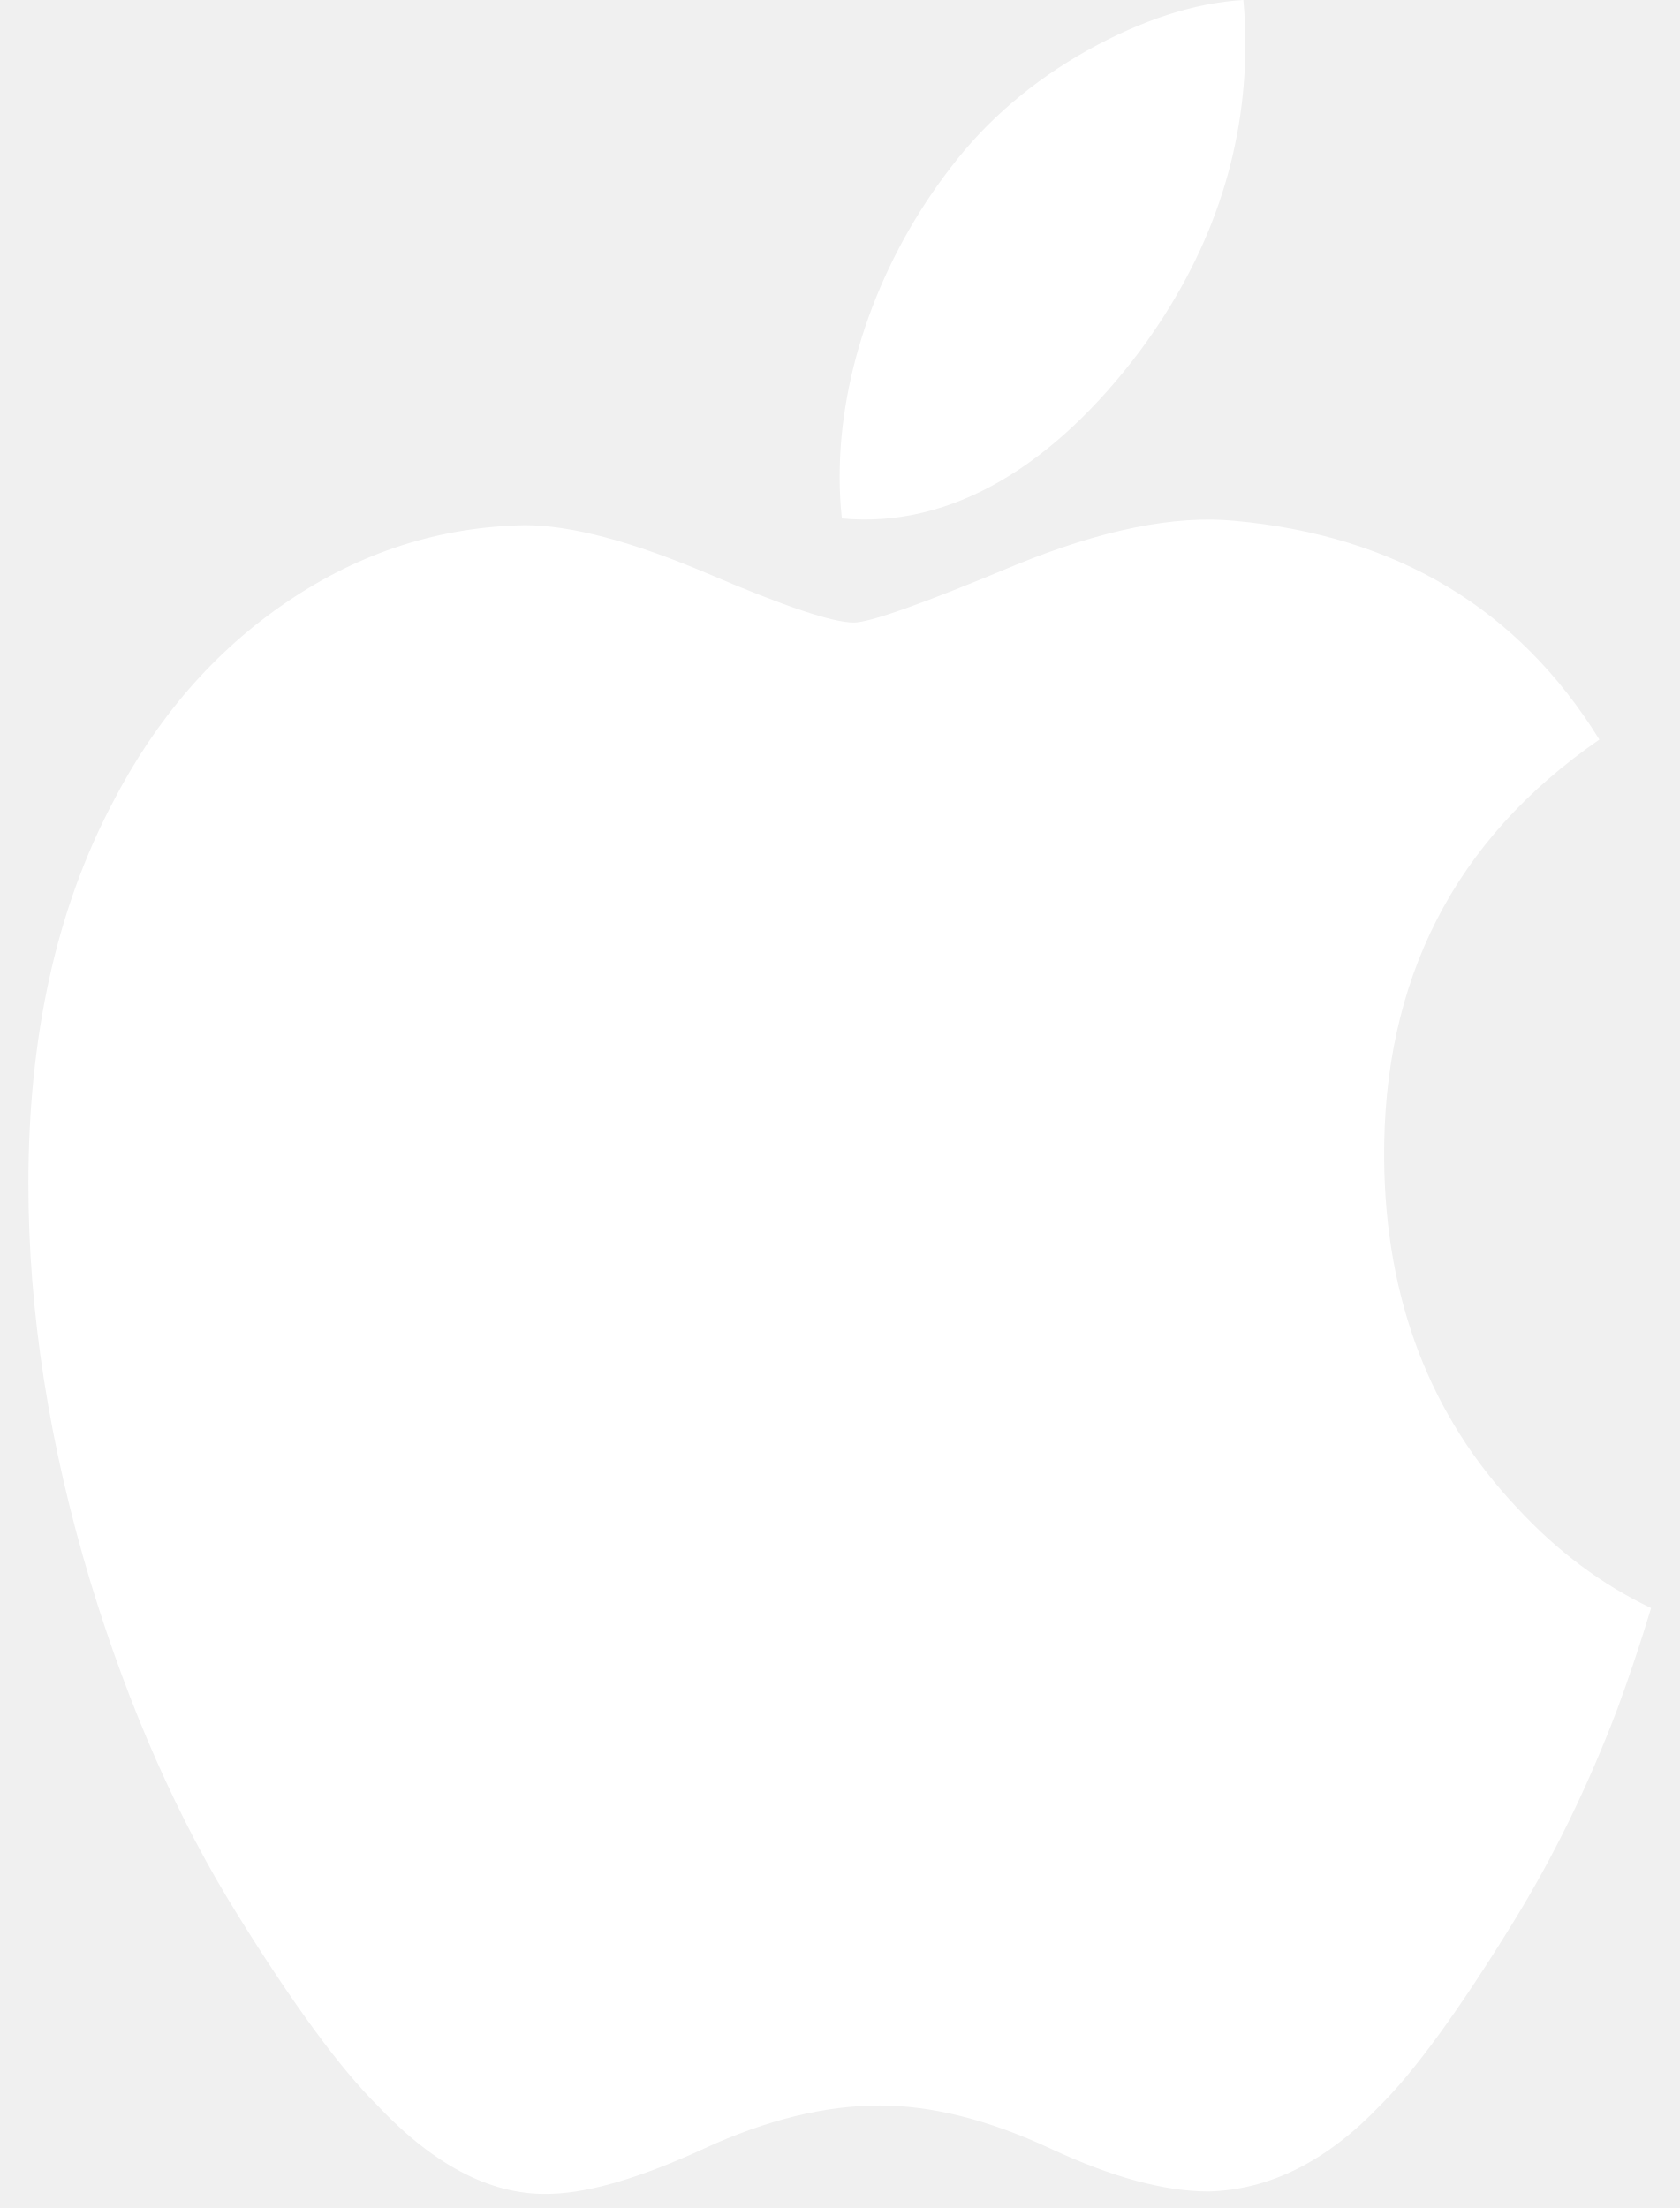
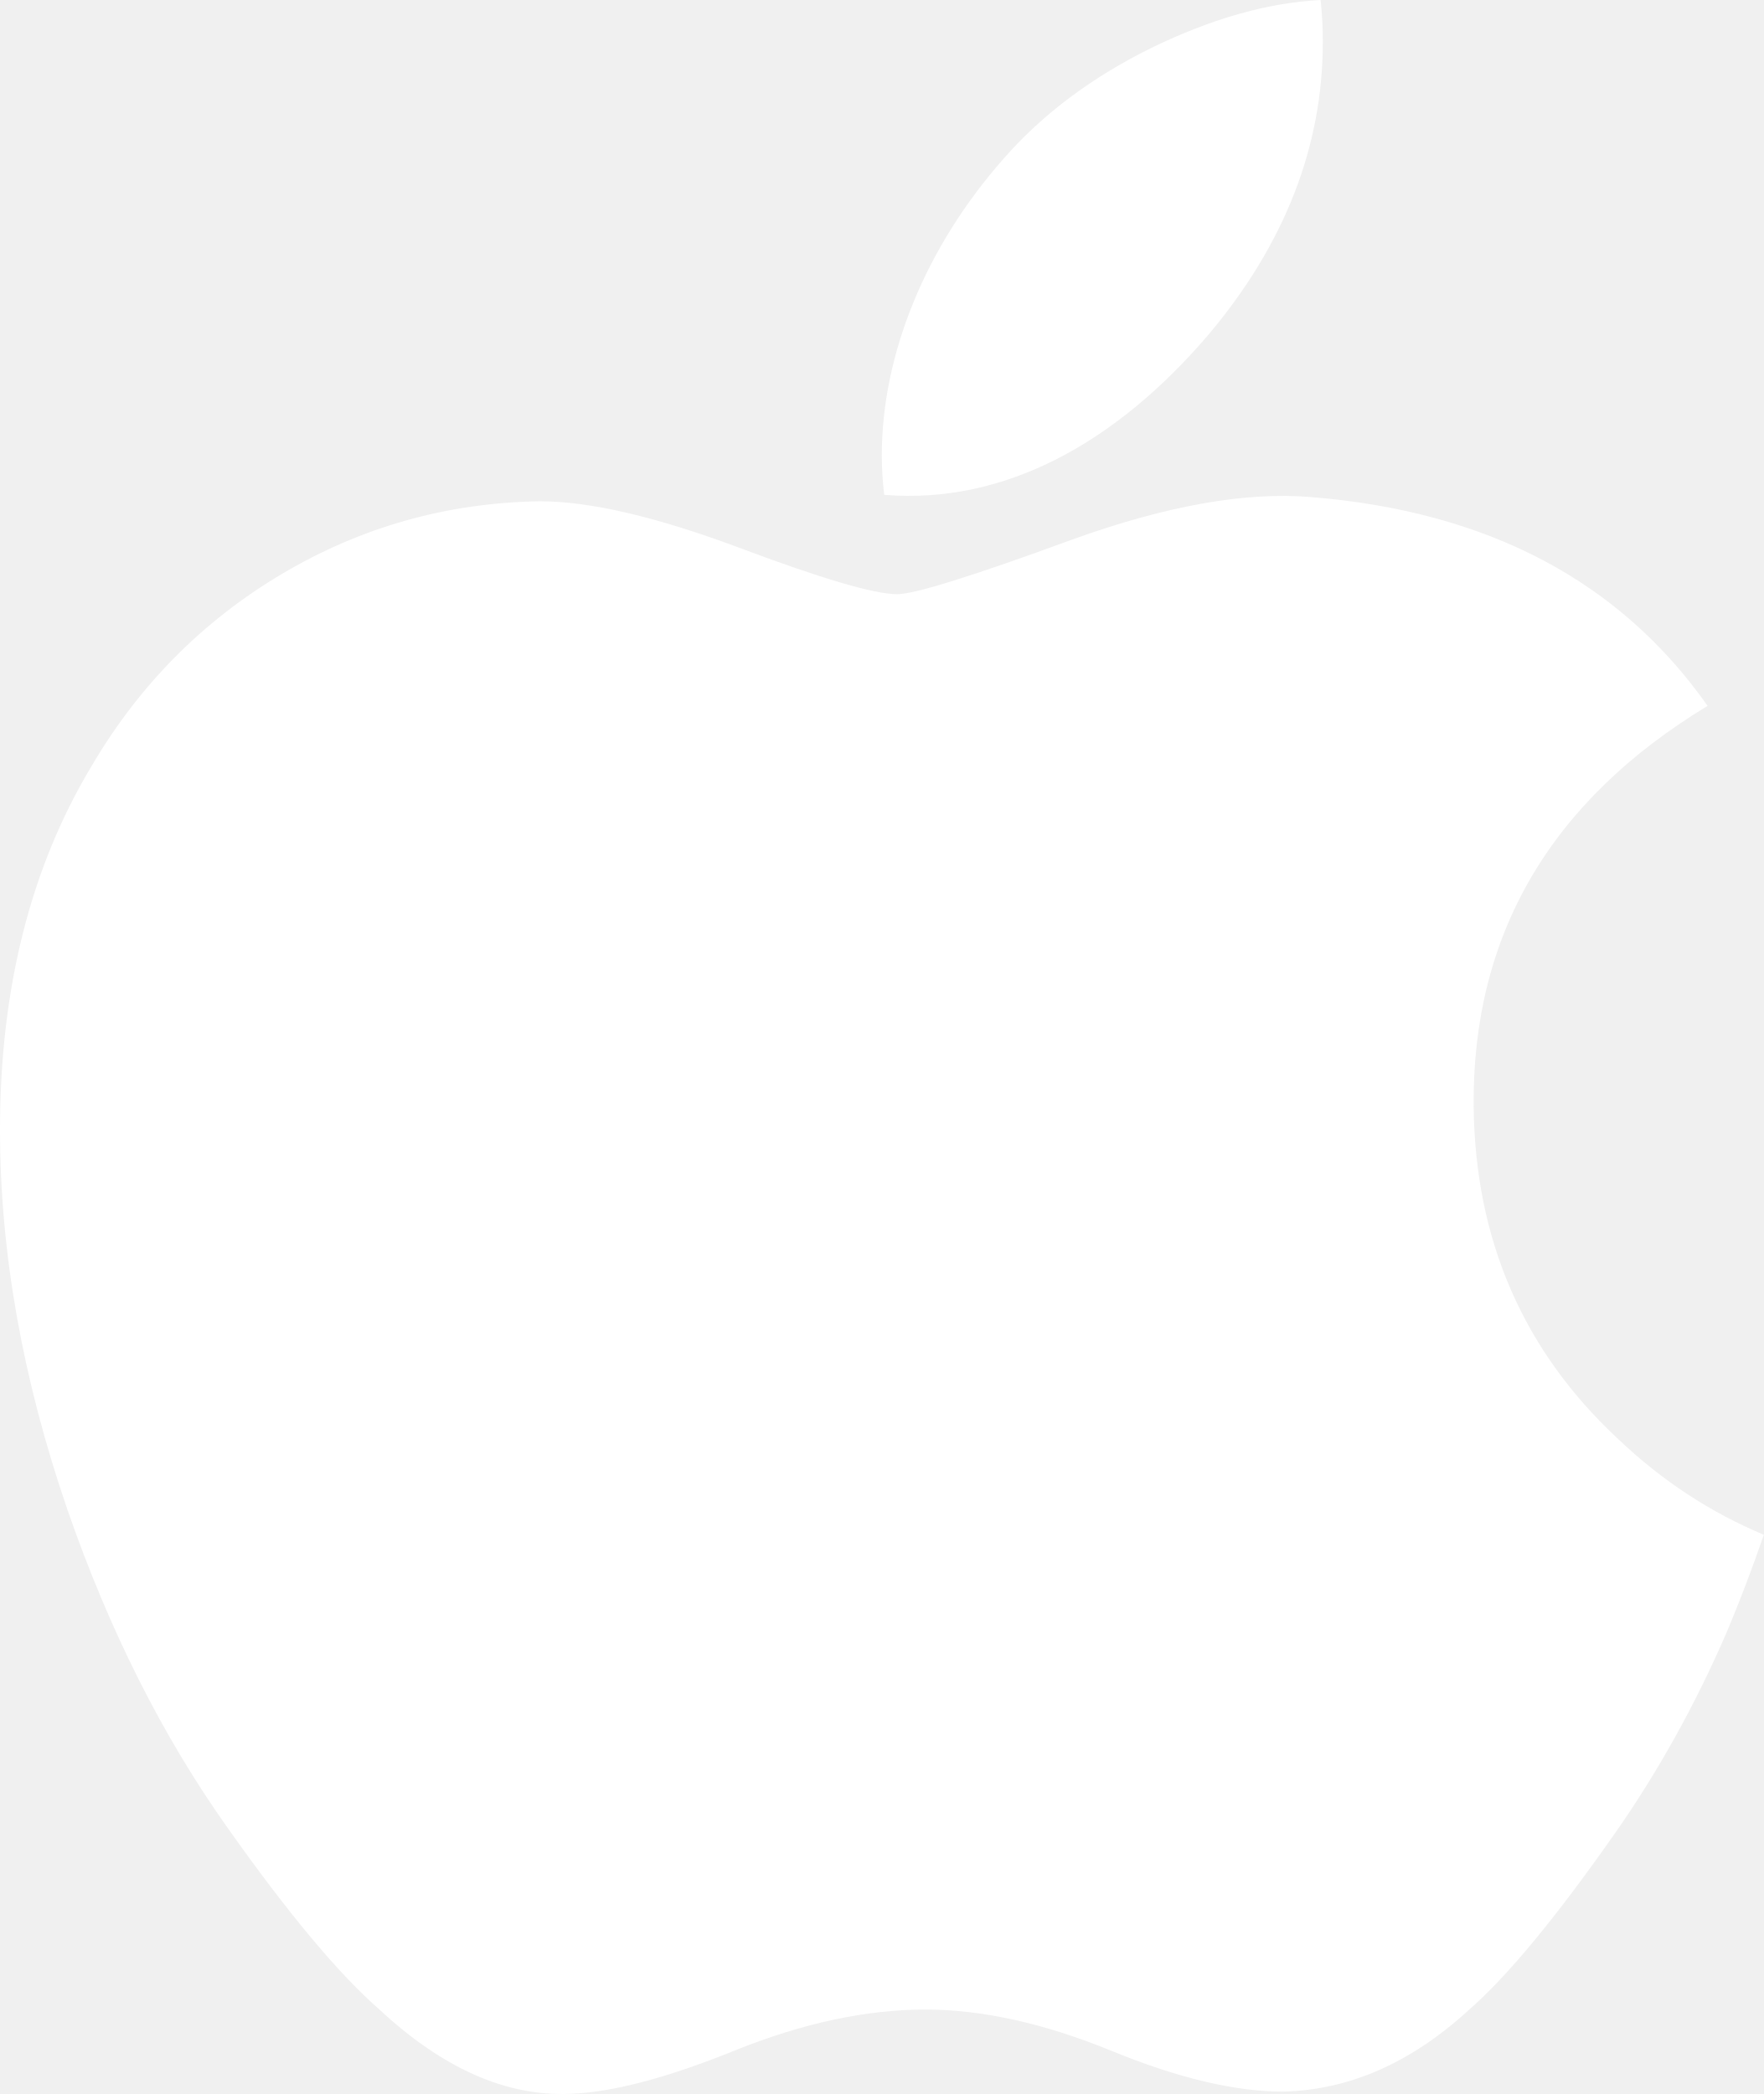
- <svg xmlns="http://www.w3.org/2000/svg" width="54" height="71" fill="none" viewBox="0 0 54 71">
-   <path fill="#fff" d="M51.993 54.979C51.057 57.444 49.948 59.713 48.663 61.799C46.912 64.643 45.478 66.611 44.373 67.704C42.661 69.498 40.825 70.417 38.86 70.469C37.449 70.469 35.748 70.012 33.767 69.085C31.78 68.161 29.954 67.704 28.285 67.704C26.534 67.704 24.655 68.161 22.647 69.085C20.635 70.012 19.014 70.496 17.775 70.543C15.89 70.635 14.012 69.69 12.137 67.704C10.94 66.515 9.443 64.477 7.65 61.59C5.726 58.507 4.145 54.931 2.905 50.855C1.578 46.453 0.913 42.19 0.913 38.062C0.913 33.334 1.81 29.256 3.607 25.839C5.019 23.094 6.897 20.929 9.248 19.34C11.599 17.75 14.139 16.94 16.875 16.888C18.372 16.888 20.335 17.416 22.774 18.452C25.206 19.492 26.768 20.019 27.453 20.019C27.965 20.019 29.7 19.403 32.641 18.173C35.423 17.033 37.77 16.561 39.694 16.747C44.905 17.226 48.82 19.566 51.424 23.781C46.763 26.998 44.458 31.503 44.504 37.282C44.546 41.784 45.979 45.53 48.797 48.504C50.074 49.884 51.5 50.951 53.087 51.709C52.743 52.846 52.38 53.934 51.993 54.979ZM40.042 1.411C40.042 4.94 38.91 8.234 36.654 11.283C33.932 14.908 30.639 17.003 27.069 16.672C27.023 16.249 26.997 15.803 26.997 15.335C26.997 11.948 28.291 8.323 30.59 5.359C31.738 3.859 33.198 2.611 34.968 1.616C36.734 0.635 38.405 0.093 39.977 0C40.023 0.472 40.042 0.943 40.042 1.411V1.411Z" />
+ <svg xmlns="http://www.w3.org/2000/svg" width="842.32" height="1000">
+   <path fill="#fff" d="M824.666 779.304c-15.123 34.937-33.024 67.097-53.764 96.664-28.271 40.307-51.418 68.208-69.257 83.701-27.653 25.431-57.282 38.456-89.01 39.196-22.777 0-50.245-6.481-82.22-19.629-32.079-13.086-61.56-19.567-88.516-19.567-28.271 0-58.591 6.481-91.022 19.567-32.481 13.148-58.646 19.999-78.652 20.678-30.425 1.296-60.751-12.098-91.022-40.246-19.32-16.851-43.486-45.739-72.436-86.664-31.061-43.702-56.597-94.38-76.603-152.156C10.74 658.443 0 598.013 0 539.508c0-67.016 14.481-124.817 43.486-173.254C66.282 327.348 96.608 296.658 134.564 274.128c37.956-22.53 78.967-34.011 123.132-34.746 24.166 0 55.856 7.475 95.238 22.166 39.27 14.74 64.486 22.215 75.541 22.215 8.265 0 36.277-8.741 83.763-26.166 44.906-16.16 82.806-22.851 113.855-20.215 84.133 6.79 147.341 39.956 189.377 99.707-75.245 45.591-112.466 109.447-111.725 191.365.679 63.807 23.826 116.904 69.319 159.063 20.617 19.567 43.641 34.69 69.257 45.431-5.555 16.111-11.419 31.542-17.654 46.357zM631.709 20.006c0 50.011-18.271 96.707-54.69 139.928-43.949 51.381-97.108 81.072-154.755 76.387-.735-6-1.16-12.314-1.16-18.95 0-48.011 20.901-99.392 58.017-141.403 18.53-21.271 42.097-38.957 70.677-53.066C578.316 9.002 605.29 1.316 630.66 0c.741 6.686 1.049 13.372 1.049 20.005z" />
</svg>
